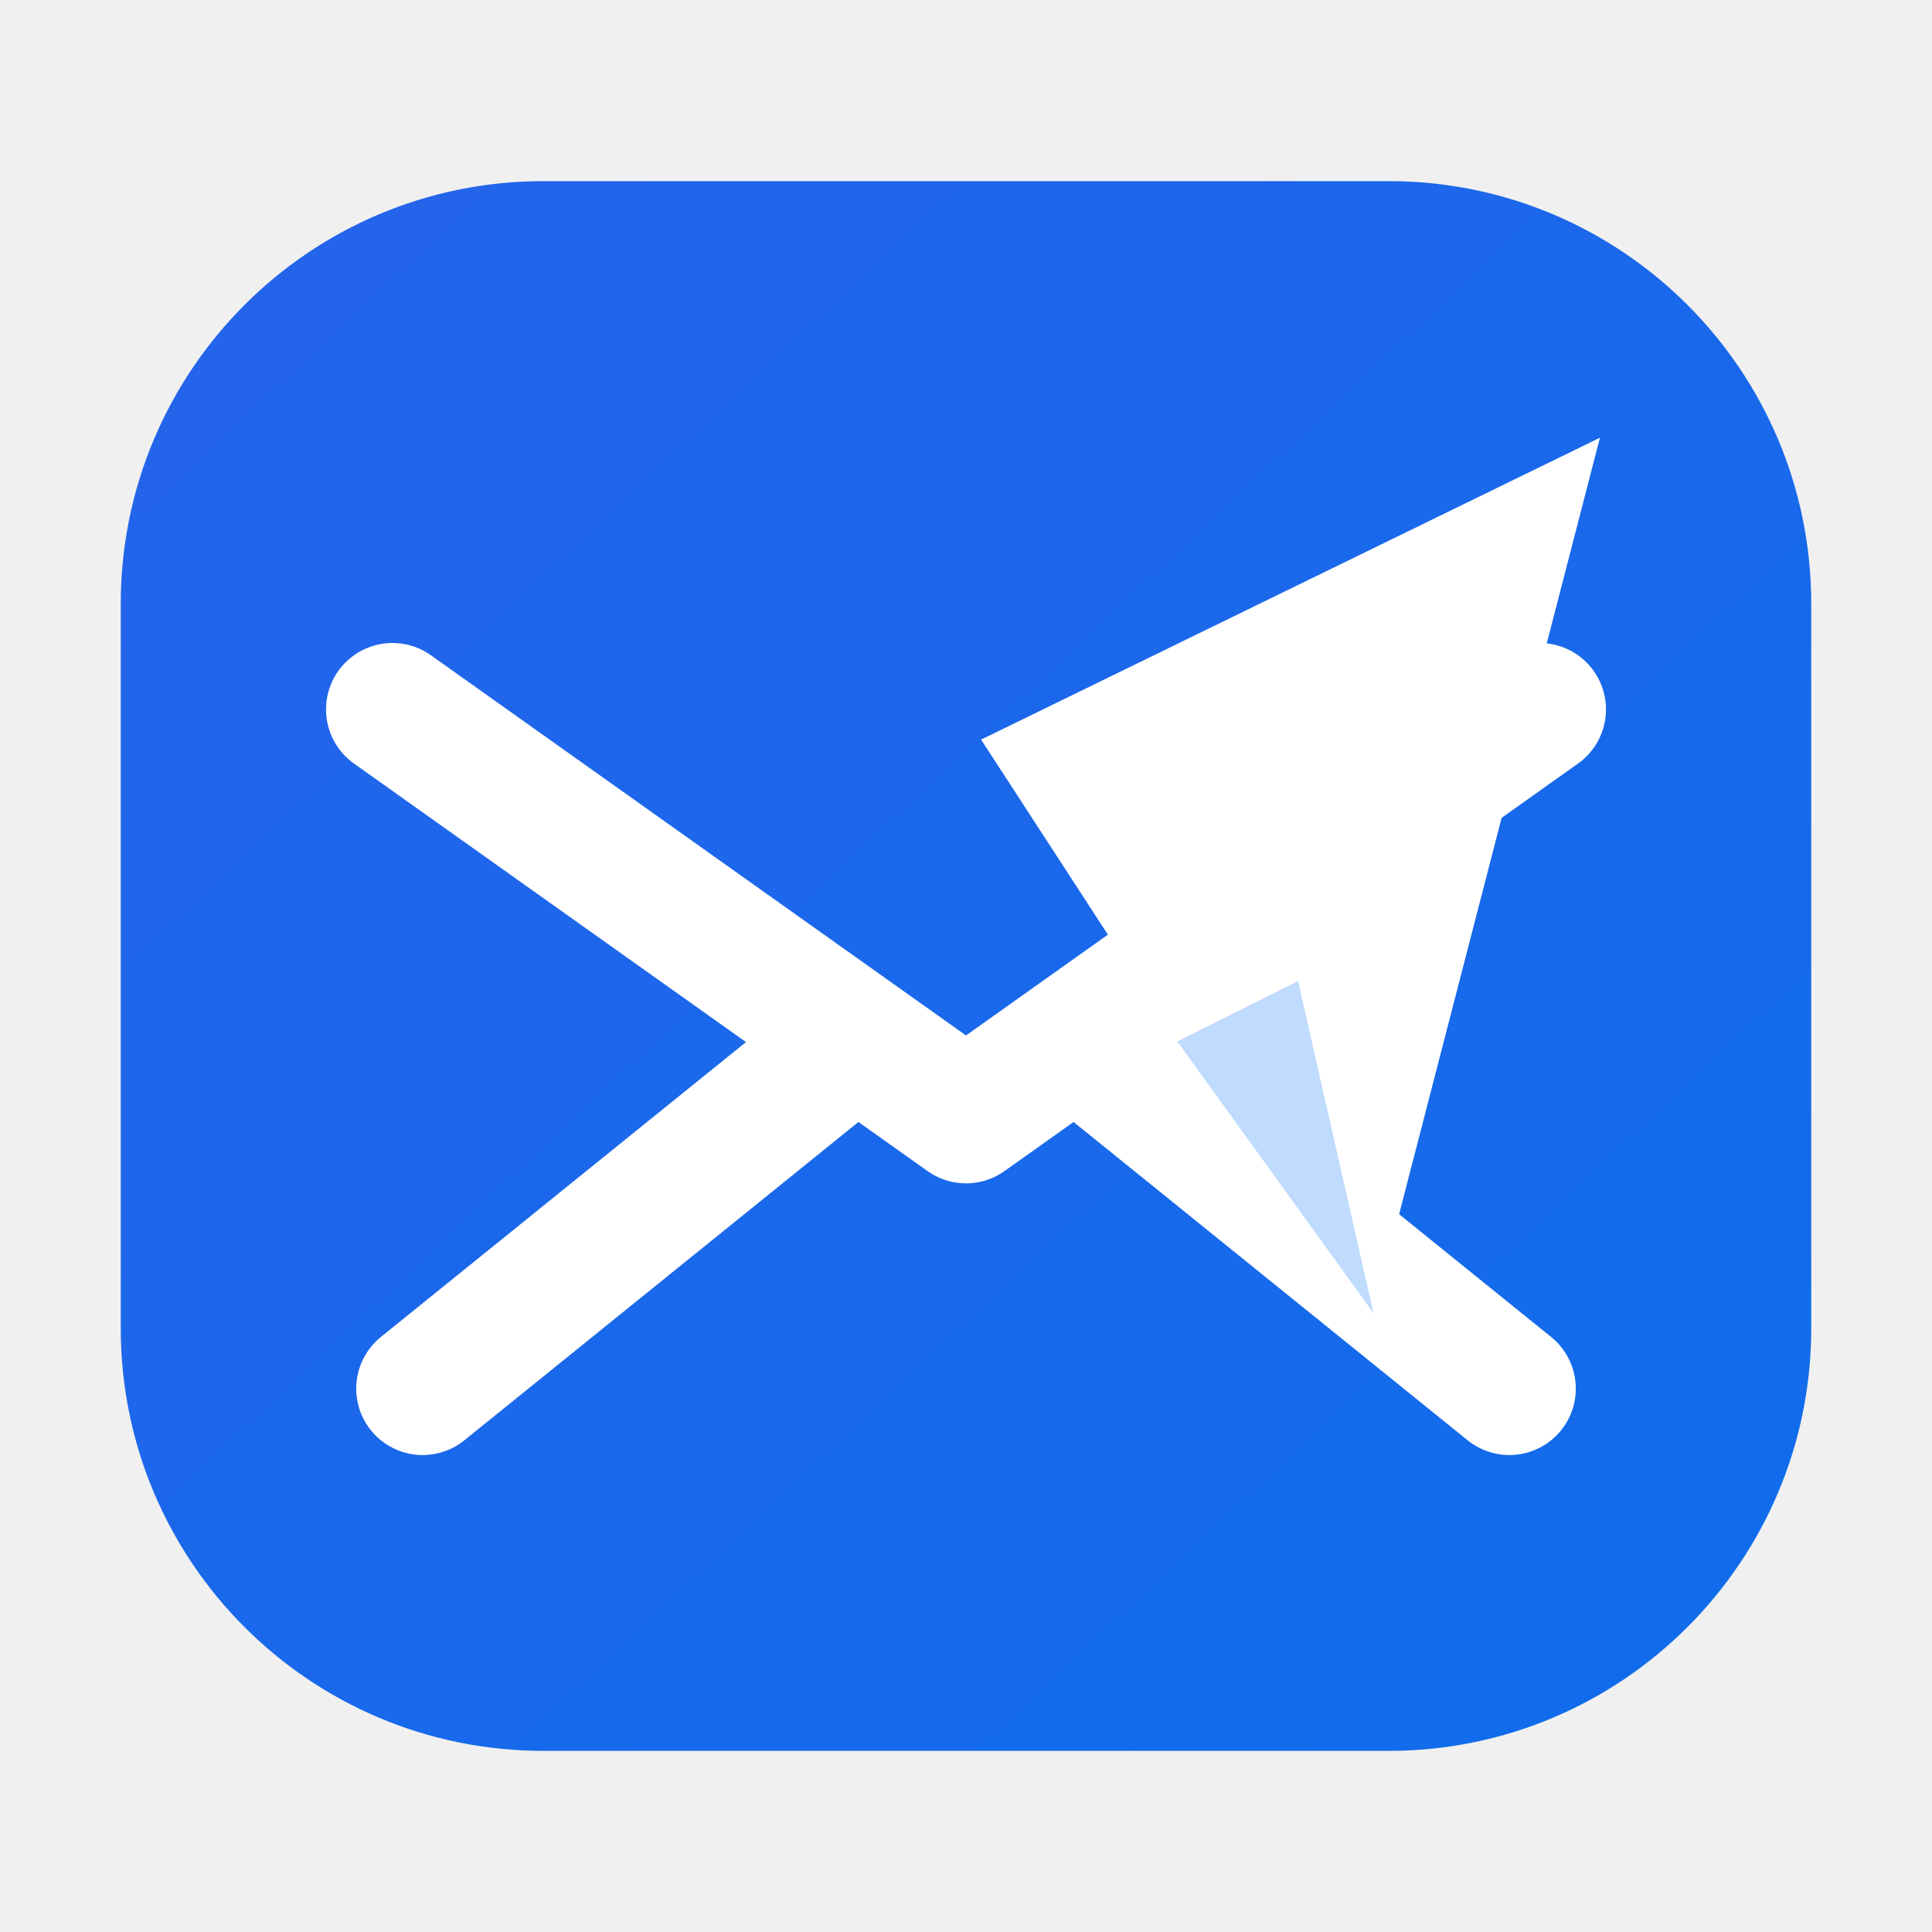
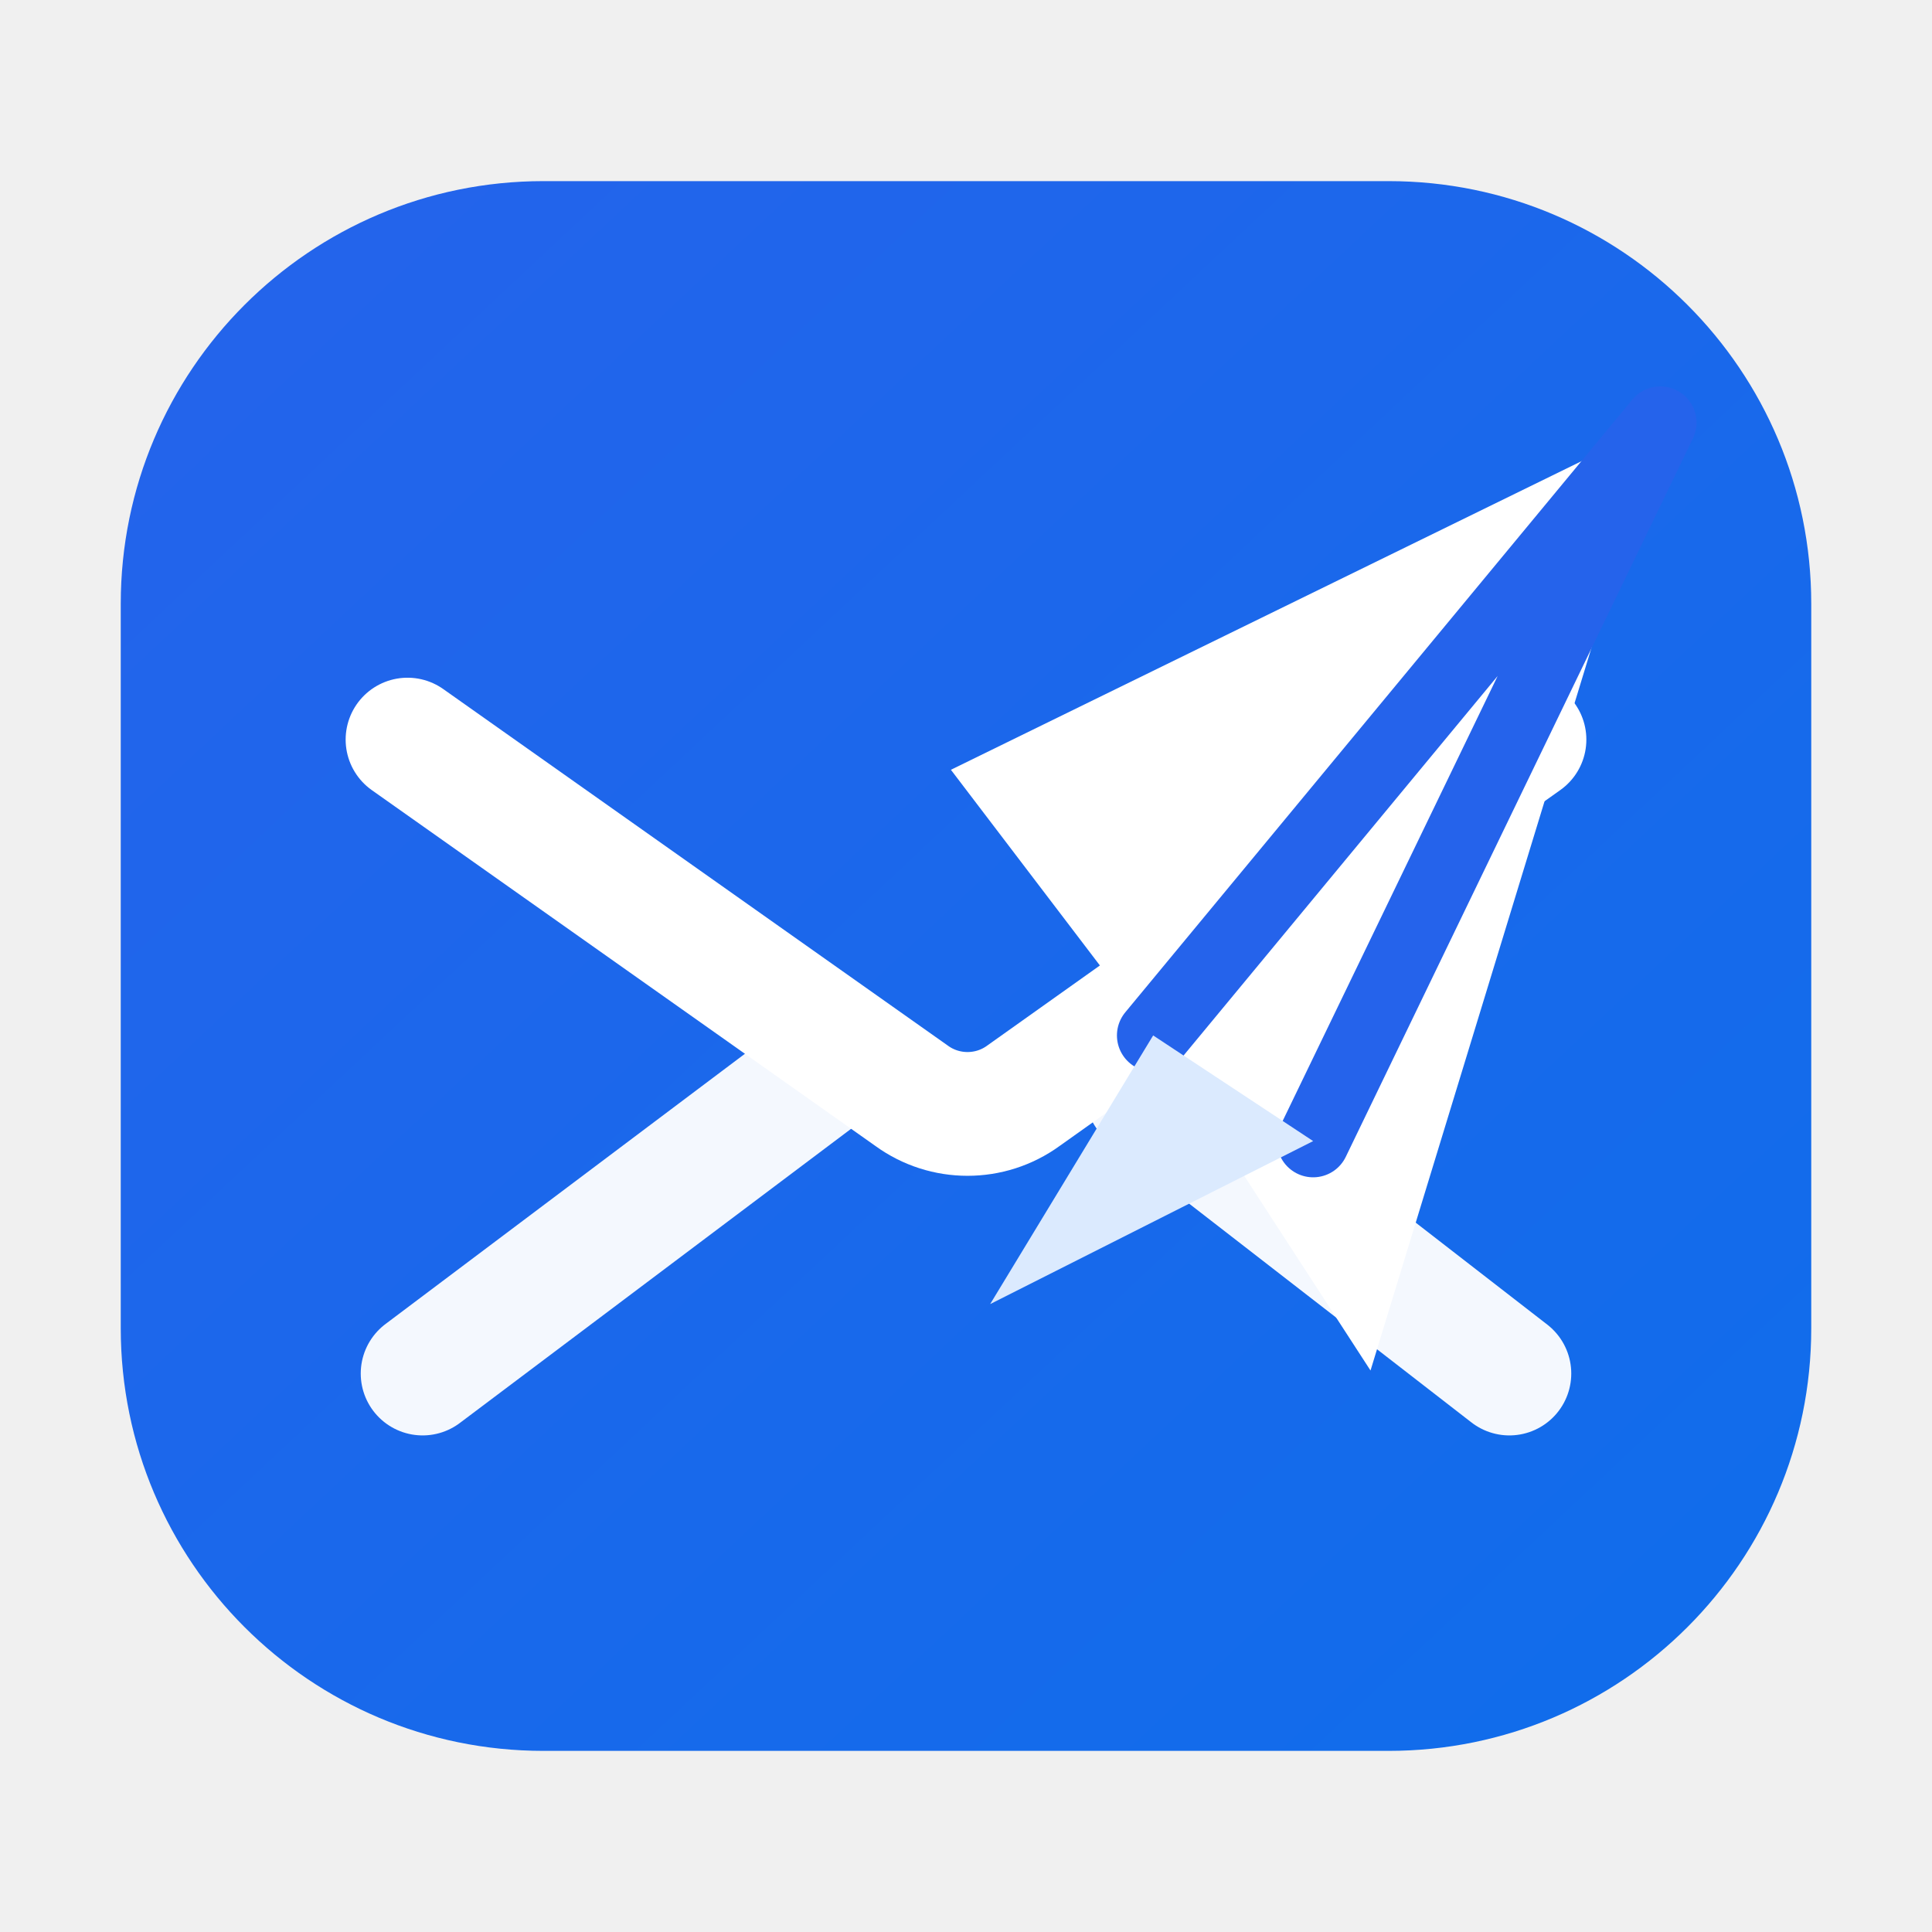
<svg xmlns="http://www.w3.org/2000/svg" width="64" height="64" viewBox="0 0 64 64" role="img" aria-label="Письмолёт">
  <defs>
    <linearGradient id="bg" x1="0" y1="0" x2="1" y2="1">
      <stop offset="0" stop-color="#2563EB" />
      <stop offset="1" stop-color="#0F6DEB" />
    </linearGradient>
  </defs>
  <rect x="4" y="6" width="56" height="52" rx="14" fill="url(#bg)" />
-   <path d="M13 23.5L32 37L51 23.5" fill="none" stroke="#FFFFFF" stroke-width="4.4" stroke-linecap="round" stroke-linejoin="round" />
-   <path d="M14 46L27 35.5" fill="none" stroke="#FFFFFF" stroke-width="4.4" stroke-linecap="round" />
-   <path d="M50 46L37 35.5" fill="none" stroke="#FFFFFF" stroke-width="4.4" stroke-linecap="round" />
-   <path d="M32.5 24.5L53 14.5L45.5 43.5L39 34.5L32.5 24.5Z" fill="#FFFFFF" />
-   <path d="M39 34.5L45.5 43.5L43 32.5" fill="#BFDBFE" />
+   <path d="M13.5 24.5L30.2 36.3C31.3 37.1 32.8 37.1 33.9 36.3L50.5 24.5" fill="none" stroke="#FFFFFF" stroke-width="4.1" stroke-linecap="round" stroke-linejoin="round" />
+   <path d="M14 45.5L27.3 35.5" fill="none" stroke="#FFFFFF" stroke-width="4.1" stroke-linecap="round" opacity="0.95" />
+   <path d="M50 45.5L38 36.2" fill="none" stroke="#FFFFFF" stroke-width="4.1" stroke-linecap="round" opacity="0.95" />
+   <path d="M31.5 25.5L55 14L45.4 45.4L38.2 34.3L31.5 25.5Z" fill="#FFFFFF" />
+   <path d="M38.2 34.3L55 14L43.5 37.8" fill="none" stroke="#2563EB" stroke-width="2.4" stroke-linecap="round" stroke-linejoin="round" />
+   <path d="M38.2 34.3L32.8 43.2L43.5 37.8" fill="#DBEAFE" />
</svg>
